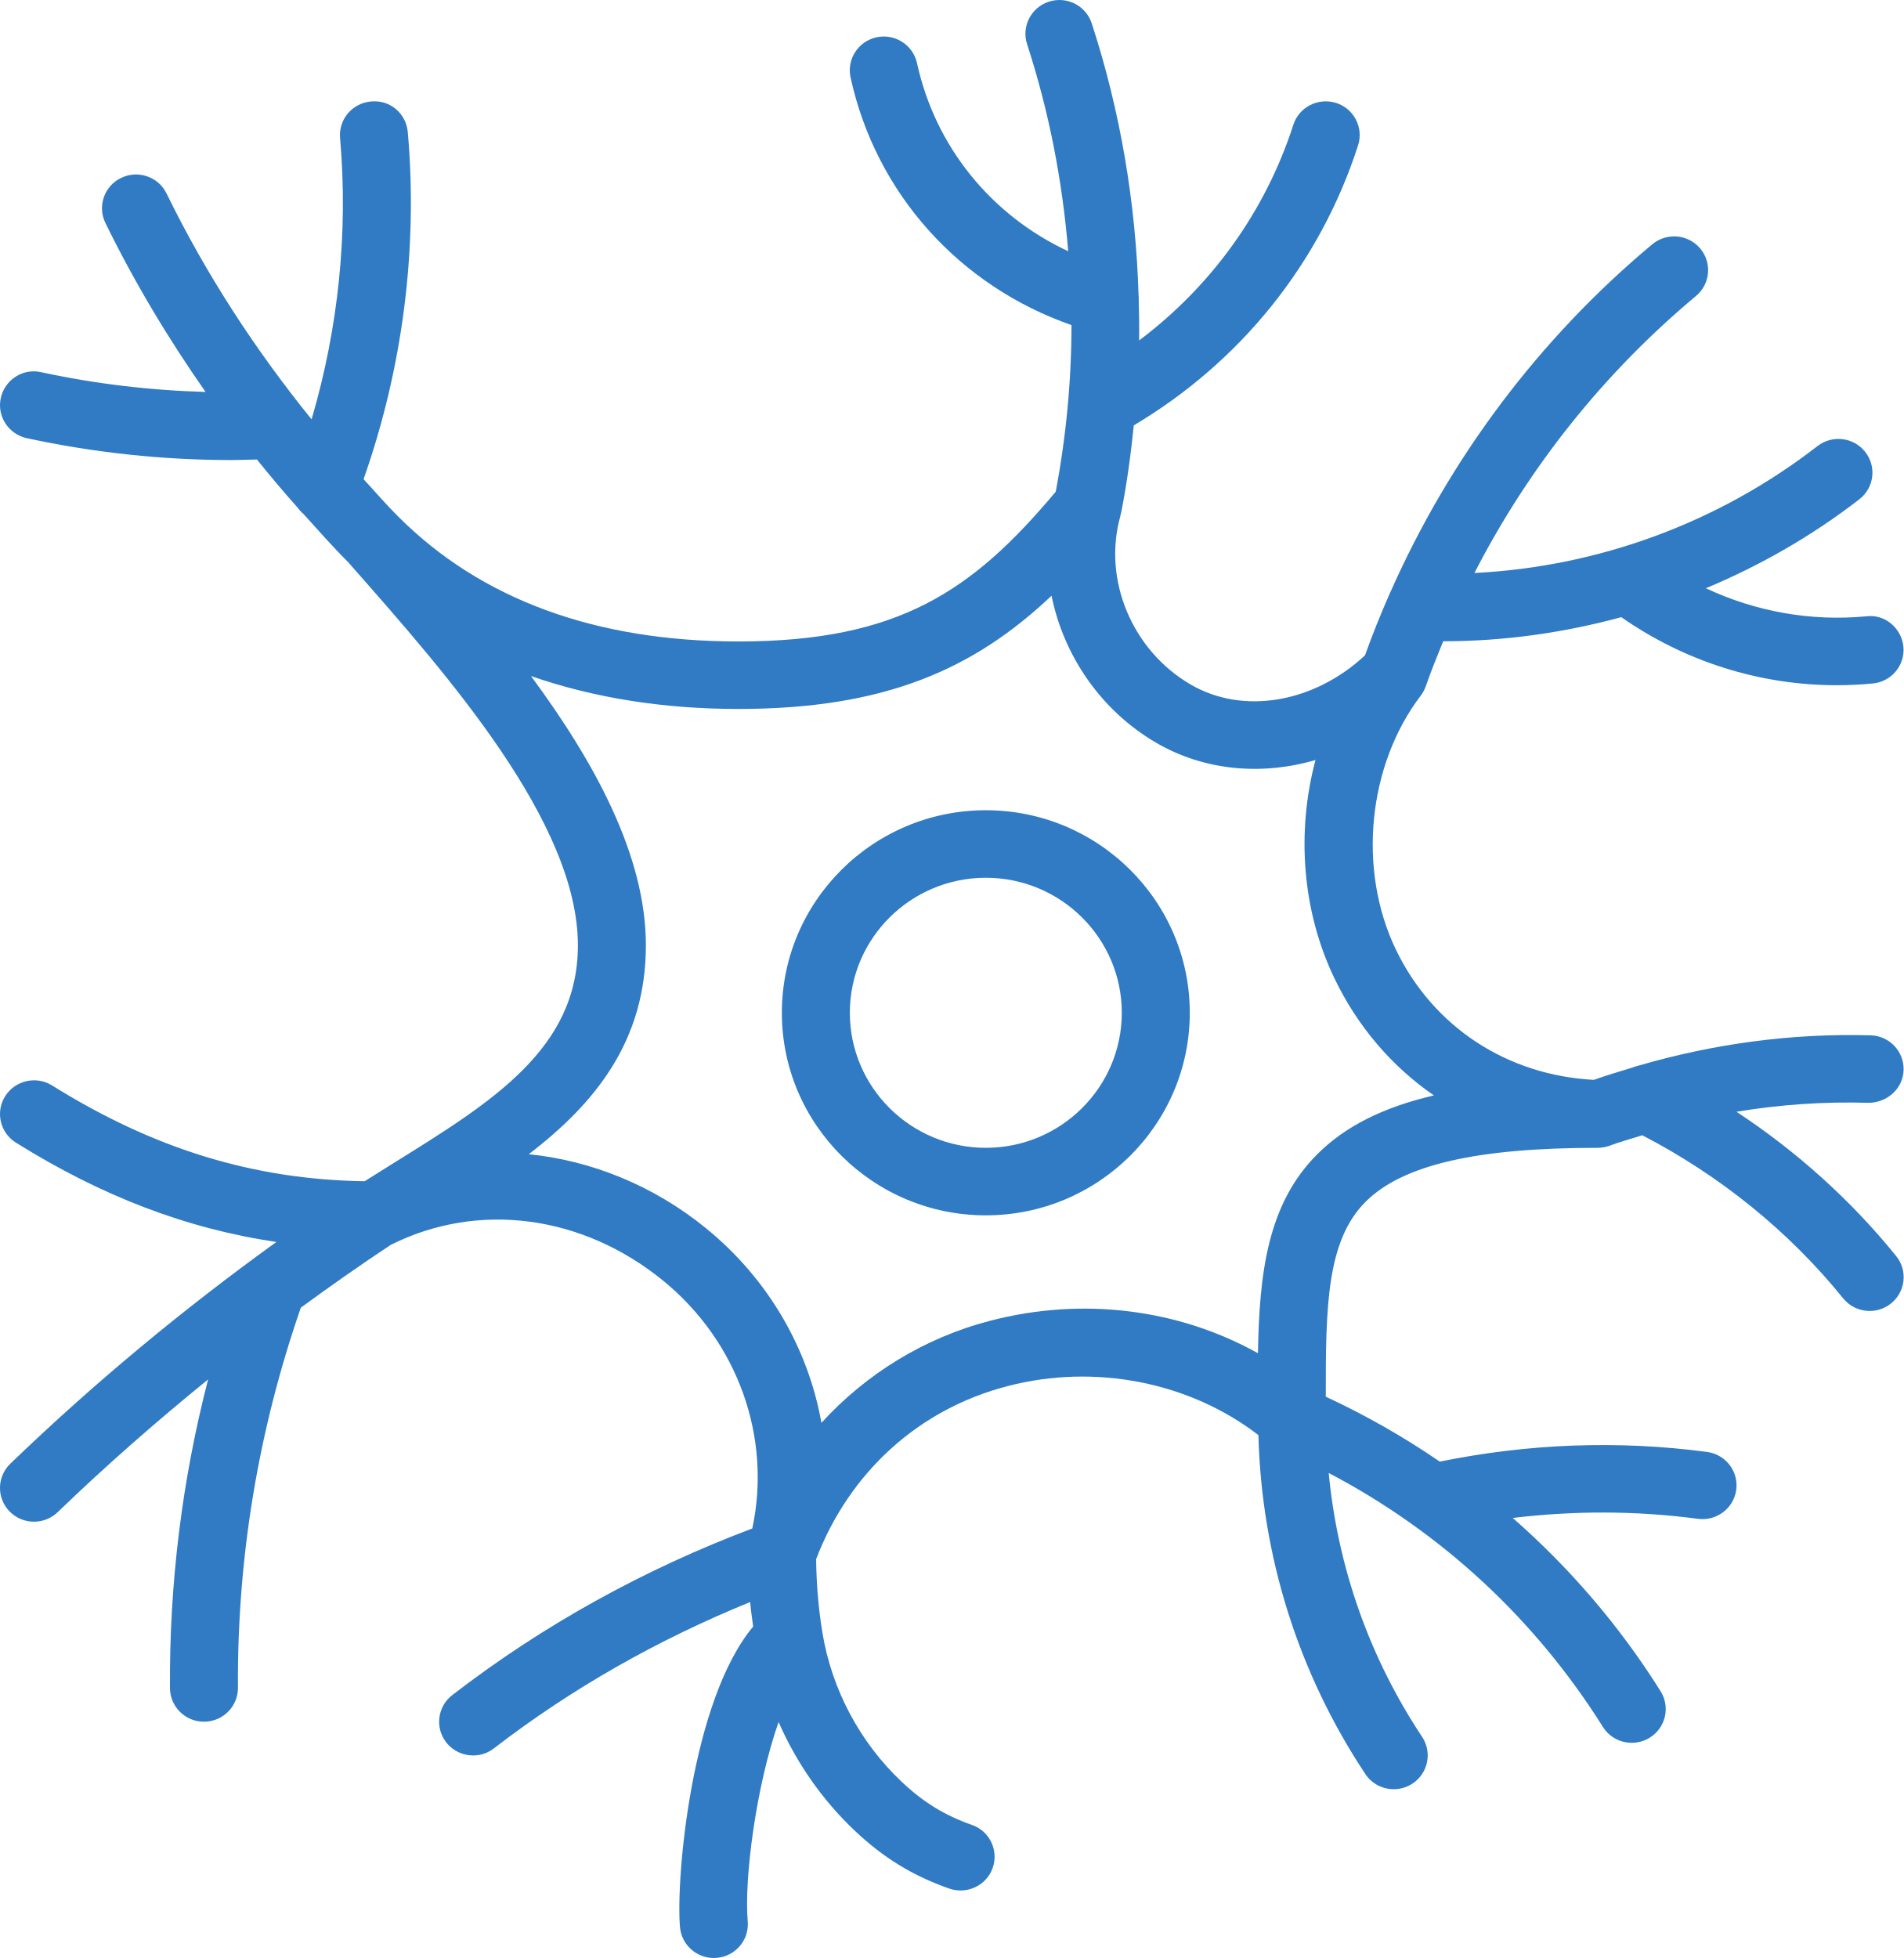
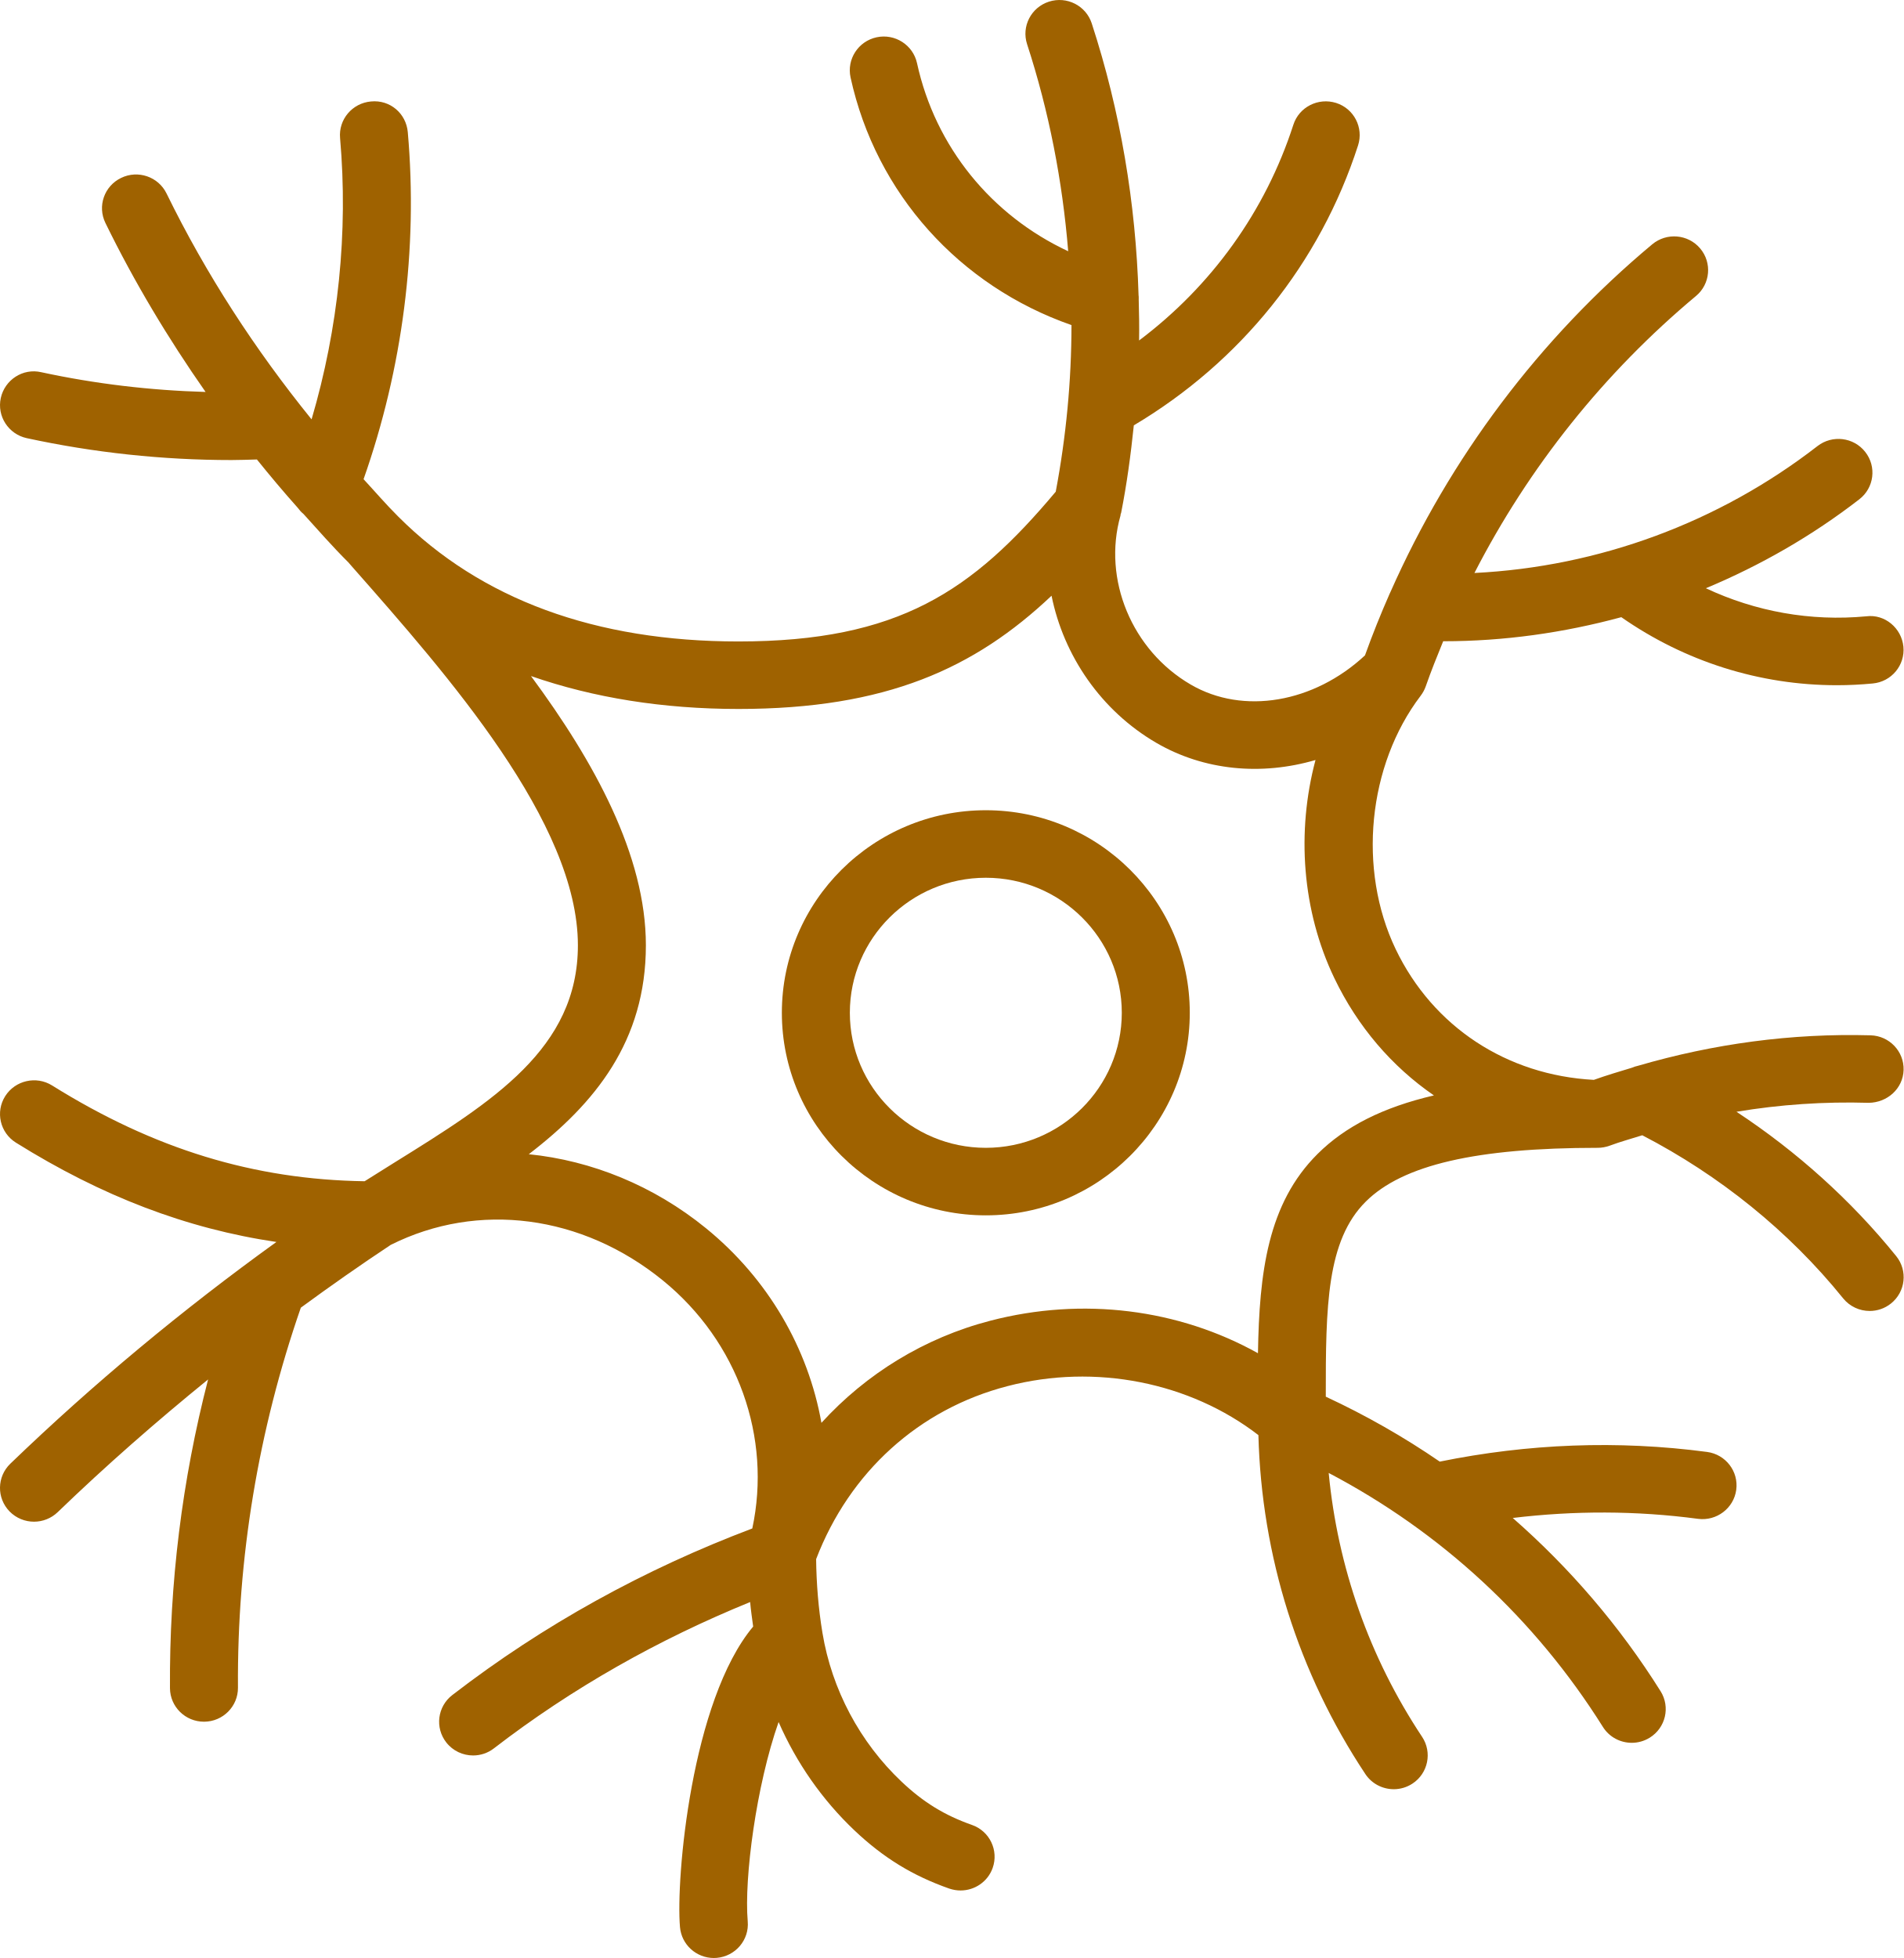
<svg xmlns="http://www.w3.org/2000/svg" width="70" height="72" viewBox="0 0 70 72" fill="none">
-   <path d="M36.25 29.794C32.114 29.794 28.75 33.135 28.75 37.242C28.75 41.35 32.114 44.691 36.25 44.691C40.386 44.691 43.75 41.35 43.75 37.242C43.75 33.135 40.386 29.794 36.25 29.794ZM36.25 42.208C33.492 42.208 31.25 39.981 31.25 37.242C31.25 34.504 33.492 32.277 36.25 32.277C39.007 32.277 41.25 34.504 41.25 37.242C41.25 39.981 39.007 42.208 36.25 42.208Z" fill="#307BC4" />
-   <path d="M63.853 40.882C65.452 40.615 67.076 40.505 68.713 40.553C69.396 40.547 69.978 40.033 69.998 39.346C70.018 38.661 69.474 38.09 68.784 38.071C65.876 37.991 63.01 38.381 60.232 39.191C60.151 39.209 60.075 39.232 59.998 39.266C59.533 39.406 59.068 39.544 58.608 39.709C55.407 39.539 52.691 37.758 51.321 34.903C49.916 31.971 50.295 28.14 52.24 25.584C52.318 25.481 52.383 25.364 52.428 25.235C52.623 24.675 52.845 24.127 53.068 23.58H53.082C55.302 23.58 57.498 23.27 59.618 22.695C61.951 24.323 64.702 25.197 67.541 25.197C67.981 25.197 68.422 25.175 68.864 25.133C69.552 25.069 70.056 24.463 69.991 23.78C69.924 23.096 69.307 22.575 68.628 22.663C66.578 22.857 64.552 22.488 62.727 21.631C64.732 20.794 66.634 19.704 68.371 18.359C68.916 17.937 69.012 17.158 68.587 16.618C68.162 16.076 67.376 15.982 66.832 16.403C63.205 19.215 58.792 20.843 54.217 21.07C56.213 17.182 58.978 13.712 62.364 10.884C62.893 10.443 62.961 9.66 62.517 9.135C62.073 8.61 61.286 8.543 60.756 8.983C56.592 12.46 53.31 16.845 51.13 21.767C51.117 21.79 51.107 21.813 51.097 21.837C50.77 22.58 50.467 23.334 50.192 24.1C48.317 25.845 45.717 26.299 43.785 25.173C41.622 23.916 40.536 21.302 41.202 18.959C41.207 18.941 41.204 18.925 41.207 18.908C41.211 18.892 41.222 18.879 41.225 18.862C41.436 17.796 41.58 16.719 41.692 15.641C45.614 13.309 48.537 9.687 49.938 5.346C50.148 4.693 49.787 3.993 49.13 3.785C48.471 3.579 47.769 3.936 47.559 4.587C46.527 7.782 44.54 10.524 41.886 12.52C41.895 12.021 41.886 11.523 41.872 11.024C41.87 10.97 41.877 10.916 41.867 10.863C41.766 7.474 41.201 4.1 40.145 0.86C39.932 0.207 39.23 -0.15 38.571 0.061C37.915 0.272 37.555 0.971 37.767 1.623C38.574 4.099 39.069 6.658 39.279 9.239C36.467 7.928 34.394 5.412 33.72 2.322C33.574 1.653 32.907 1.226 32.234 1.371C31.559 1.517 31.131 2.177 31.276 2.847C32.21 7.125 35.29 10.521 39.4 11.954C39.399 14.006 39.202 16.058 38.821 18.081C35.76 21.732 33.045 23.588 27.153 23.588C21.895 23.588 17.684 22.041 14.638 18.99C14.637 18.989 14.637 18.989 14.635 18.989C14.635 18.989 14.634 18.987 14.634 18.986C14.193 18.547 13.79 18.076 13.369 17.621C14.804 13.546 15.373 9.155 14.995 4.86C14.935 4.177 14.348 3.662 13.642 3.731C12.954 3.791 12.444 4.393 12.505 5.076C12.809 8.543 12.442 12.076 11.457 15.421C9.382 12.858 7.579 10.091 6.124 7.115C5.823 6.497 5.073 6.241 4.454 6.542C3.833 6.841 3.574 7.582 3.877 8.2C4.939 10.374 6.181 12.442 7.559 14.413C5.527 14.355 3.504 14.116 1.517 13.687C0.843 13.53 0.177 13.965 0.029 14.635C-0.118 15.304 0.311 15.966 0.984 16.112C3.457 16.647 5.983 16.917 8.513 16.917C8.824 16.917 9.135 16.904 9.447 16.896C9.932 17.498 10.428 18.089 10.943 18.666C11.007 18.752 11.073 18.83 11.158 18.898C11.7 19.497 12.233 20.106 12.808 20.678C12.808 20.678 12.808 20.679 12.809 20.679L12.965 20.858C16.462 24.825 21.25 30.256 21.25 34.76C21.25 38.558 18.122 40.502 14.499 42.753C14.137 42.977 13.772 43.207 13.408 43.437C9.338 43.376 5.674 42.26 1.916 39.915C1.332 39.551 0.561 39.728 0.193 40.305C-0.176 40.887 0.001 41.653 0.586 42.018C3.749 43.992 6.86 45.181 10.164 45.67C6.715 48.155 3.432 50.882 0.379 53.824C-0.116 54.302 -0.128 55.088 0.353 55.58C0.599 55.83 0.924 55.956 1.251 55.956C1.564 55.956 1.878 55.839 2.121 55.606C3.888 53.901 5.741 52.278 7.652 50.725C6.695 54.429 6.224 58.232 6.25 62.078C6.255 62.761 6.814 63.311 7.5 63.311H7.509C8.199 63.306 8.755 62.746 8.75 62.061C8.717 57.291 9.499 52.592 11.062 48.086C12.148 47.29 13.249 46.518 14.369 45.776C17.58 44.169 21.407 44.669 24.376 47.086C27.141 49.337 28.38 52.862 27.663 56.205C23.7 57.701 19.986 59.745 16.632 62.331C16.085 62.752 15.987 63.532 16.41 64.073C16.655 64.387 17.024 64.552 17.396 64.552C17.664 64.552 17.934 64.468 18.162 64.291C21.045 62.069 24.218 60.282 27.584 58.911C27.61 59.213 27.655 59.512 27.695 59.812C25.421 62.531 24.848 69.073 25.004 70.864C25.061 71.512 25.606 72 26.249 72C26.285 72 26.321 71.999 26.358 71.995C27.045 71.935 27.555 71.335 27.495 70.652C27.358 69.072 27.808 65.656 28.63 63.323C29.284 64.819 30.234 66.186 31.425 67.313C32.486 68.316 33.559 68.974 34.905 69.447C35.044 69.494 35.184 69.517 35.322 69.517C35.837 69.517 36.319 69.2 36.501 68.691C36.731 68.044 36.391 67.334 35.74 67.107C34.729 66.75 33.954 66.275 33.15 65.514C31.619 64.067 30.586 62.125 30.243 60.046C30.094 59.152 30.021 58.24 30.01 57.332C31.238 54.132 33.786 51.816 37.047 50.971C40.276 50.128 43.757 50.831 46.273 52.772C46.391 57.217 47.736 61.516 50.207 65.237C50.446 65.597 50.845 65.793 51.251 65.793C51.487 65.793 51.726 65.726 51.937 65.588C52.513 65.211 52.672 64.44 52.293 63.868C50.352 60.945 49.188 57.623 48.858 54.164C52.99 56.334 56.448 59.531 58.94 63.501C59.176 63.879 59.584 64.087 60.002 64.087C60.228 64.087 60.456 64.026 60.662 63.899C61.248 63.536 61.427 62.772 61.062 62.19C59.557 59.79 57.722 57.656 55.626 55.819C57.885 55.547 60.166 55.548 62.44 55.851C63.12 55.94 63.752 55.464 63.844 54.786C63.936 54.106 63.456 53.482 62.771 53.391C59.484 52.955 56.182 53.087 52.942 53.747C51.622 52.841 50.222 52.043 48.751 51.359C48.748 48.036 48.78 45.619 50.222 44.185C51.577 42.836 54.287 42.208 58.749 42.208C58.896 42.208 59.043 42.182 59.188 42.13C59.584 41.982 59.988 41.874 60.389 41.746C63.223 43.215 65.776 45.267 67.774 47.742C68.022 48.048 68.384 48.207 68.751 48.207C69.026 48.207 69.301 48.118 69.532 47.934C70.071 47.505 70.157 46.724 69.726 46.19C68.067 44.136 66.068 42.341 63.853 40.882ZM48.451 42.431C46.612 44.258 46.306 46.802 46.257 49.761C43.345 48.136 39.815 47.681 36.415 48.566C33.999 49.193 31.855 50.512 30.205 52.321C29.718 49.584 28.246 47.026 25.96 45.165C24.034 43.597 21.756 42.677 19.444 42.443C21.874 40.578 23.75 38.29 23.75 34.76C23.75 31.46 21.855 28.013 19.525 24.86C21.824 25.66 24.386 26.07 27.153 26.07C32.591 26.07 35.842 24.576 38.667 21.906C39.112 24.113 40.487 26.133 42.521 27.317C44.283 28.341 46.39 28.528 48.373 27.947C47.669 30.586 47.876 33.487 49.066 35.969C49.923 37.755 51.185 39.22 52.727 40.281C50.848 40.718 49.462 41.425 48.451 42.431Z" fill="#307BC4" />
+   <path d="M36.25 29.794C32.114 29.794 28.75 33.135 28.75 37.242C28.75 41.35 32.114 44.691 36.25 44.691C40.386 44.691 43.75 41.35 43.75 37.242C43.75 33.135 40.386 29.794 36.25 29.794ZM36.25 42.208C33.492 42.208 31.25 39.981 31.25 37.242C31.25 34.504 33.492 32.277 36.25 32.277C39.007 32.277 41.25 34.504 41.25 37.242C41.25 39.981 39.007 42.208 36.25 42.208Z" fill="#9f6200" />
+   <path d="M63.853 40.882C65.452 40.615 67.076 40.505 68.713 40.553C69.396 40.547 69.978 40.033 69.998 39.346C70.018 38.661 69.474 38.09 68.784 38.071C65.876 37.991 63.01 38.381 60.232 39.191C60.151 39.209 60.075 39.232 59.998 39.266C59.533 39.406 59.068 39.544 58.608 39.709C55.407 39.539 52.691 37.758 51.321 34.903C49.916 31.971 50.295 28.14 52.24 25.584C52.318 25.481 52.383 25.364 52.428 25.235C52.623 24.675 52.845 24.127 53.068 23.58H53.082C55.302 23.58 57.498 23.27 59.618 22.695C61.951 24.323 64.702 25.197 67.541 25.197C67.981 25.197 68.422 25.175 68.864 25.133C69.552 25.069 70.056 24.463 69.991 23.78C69.924 23.096 69.307 22.575 68.628 22.663C66.578 22.857 64.552 22.488 62.727 21.631C64.732 20.794 66.634 19.704 68.371 18.359C68.916 17.937 69.012 17.158 68.587 16.618C68.162 16.076 67.376 15.982 66.832 16.403C63.205 19.215 58.792 20.843 54.217 21.07C56.213 17.182 58.978 13.712 62.364 10.884C62.893 10.443 62.961 9.66 62.517 9.135C62.073 8.61 61.286 8.543 60.756 8.983C56.592 12.46 53.31 16.845 51.13 21.767C51.117 21.79 51.107 21.813 51.097 21.837C50.77 22.58 50.467 23.334 50.192 24.1C48.317 25.845 45.717 26.299 43.785 25.173C41.622 23.916 40.536 21.302 41.202 18.959C41.207 18.941 41.204 18.925 41.207 18.908C41.211 18.892 41.222 18.879 41.225 18.862C41.436 17.796 41.58 16.719 41.692 15.641C45.614 13.309 48.537 9.687 49.938 5.346C50.148 4.693 49.787 3.993 49.13 3.785C48.471 3.579 47.769 3.936 47.559 4.587C46.527 7.782 44.54 10.524 41.886 12.52C41.895 12.021 41.886 11.523 41.872 11.024C41.87 10.97 41.877 10.916 41.867 10.863C41.766 7.474 41.201 4.1 40.145 0.86C39.932 0.207 39.23 -0.15 38.571 0.061C37.915 0.272 37.555 0.971 37.767 1.623C38.574 4.099 39.069 6.658 39.279 9.239C36.467 7.928 34.394 5.412 33.72 2.322C33.574 1.653 32.907 1.226 32.234 1.371C31.559 1.517 31.131 2.177 31.276 2.847C32.21 7.125 35.29 10.521 39.4 11.954C39.399 14.006 39.202 16.058 38.821 18.081C35.76 21.732 33.045 23.588 27.153 23.588C21.895 23.588 17.684 22.041 14.638 18.99C14.637 18.989 14.637 18.989 14.635 18.989C14.635 18.989 14.634 18.987 14.634 18.986C14.193 18.547 13.79 18.076 13.369 17.621C14.804 13.546 15.373 9.155 14.995 4.86C14.935 4.177 14.348 3.662 13.642 3.731C12.954 3.791 12.444 4.393 12.505 5.076C12.809 8.543 12.442 12.076 11.457 15.421C9.382 12.858 7.579 10.091 6.124 7.115C5.823 6.497 5.073 6.241 4.454 6.542C3.833 6.841 3.574 7.582 3.877 8.2C4.939 10.374 6.181 12.442 7.559 14.413C5.527 14.355 3.504 14.116 1.517 13.687C0.843 13.53 0.177 13.965 0.029 14.635C-0.118 15.304 0.311 15.966 0.984 16.112C3.457 16.647 5.983 16.917 8.513 16.917C8.824 16.917 9.135 16.904 9.447 16.896C9.932 17.498 10.428 18.089 10.943 18.666C11.007 18.752 11.073 18.83 11.158 18.898C11.7 19.497 12.233 20.106 12.808 20.678C12.808 20.678 12.808 20.679 12.809 20.679L12.965 20.858C16.462 24.825 21.25 30.256 21.25 34.76C21.25 38.558 18.122 40.502 14.499 42.753C14.137 42.977 13.772 43.207 13.408 43.437C9.338 43.376 5.674 42.26 1.916 39.915C1.332 39.551 0.561 39.728 0.193 40.305C-0.176 40.887 0.001 41.653 0.586 42.018C3.749 43.992 6.86 45.181 10.164 45.67C6.715 48.155 3.432 50.882 0.379 53.824C-0.116 54.302 -0.128 55.088 0.353 55.58C0.599 55.83 0.924 55.956 1.251 55.956C1.564 55.956 1.878 55.839 2.121 55.606C3.888 53.901 5.741 52.278 7.652 50.725C6.695 54.429 6.224 58.232 6.25 62.078C6.255 62.761 6.814 63.311 7.5 63.311H7.509C8.199 63.306 8.755 62.746 8.75 62.061C8.717 57.291 9.499 52.592 11.062 48.086C12.148 47.29 13.249 46.518 14.369 45.776C17.58 44.169 21.407 44.669 24.376 47.086C27.141 49.337 28.38 52.862 27.663 56.205C23.7 57.701 19.986 59.745 16.632 62.331C16.085 62.752 15.987 63.532 16.41 64.073C16.655 64.387 17.024 64.552 17.396 64.552C17.664 64.552 17.934 64.468 18.162 64.291C21.045 62.069 24.218 60.282 27.584 58.911C27.61 59.213 27.655 59.512 27.695 59.812C25.421 62.531 24.848 69.073 25.004 70.864C25.061 71.512 25.606 72 26.249 72C26.285 72 26.321 71.999 26.358 71.995C27.045 71.935 27.555 71.335 27.495 70.652C27.358 69.072 27.808 65.656 28.63 63.323C29.284 64.819 30.234 66.186 31.425 67.313C32.486 68.316 33.559 68.974 34.905 69.447C35.044 69.494 35.184 69.517 35.322 69.517C35.837 69.517 36.319 69.2 36.501 68.691C36.731 68.044 36.391 67.334 35.74 67.107C34.729 66.75 33.954 66.275 33.15 65.514C31.619 64.067 30.586 62.125 30.243 60.046C30.094 59.152 30.021 58.24 30.01 57.332C31.238 54.132 33.786 51.816 37.047 50.971C40.276 50.128 43.757 50.831 46.273 52.772C46.391 57.217 47.736 61.516 50.207 65.237C50.446 65.597 50.845 65.793 51.251 65.793C51.487 65.793 51.726 65.726 51.937 65.588C52.513 65.211 52.672 64.44 52.293 63.868C50.352 60.945 49.188 57.623 48.858 54.164C52.99 56.334 56.448 59.531 58.94 63.501C59.176 63.879 59.584 64.087 60.002 64.087C60.228 64.087 60.456 64.026 60.662 63.899C61.248 63.536 61.427 62.772 61.062 62.19C59.557 59.79 57.722 57.656 55.626 55.819C57.885 55.547 60.166 55.548 62.44 55.851C63.12 55.94 63.752 55.464 63.844 54.786C63.936 54.106 63.456 53.482 62.771 53.391C59.484 52.955 56.182 53.087 52.942 53.747C51.622 52.841 50.222 52.043 48.751 51.359C48.748 48.036 48.78 45.619 50.222 44.185C51.577 42.836 54.287 42.208 58.749 42.208C58.896 42.208 59.043 42.182 59.188 42.13C59.584 41.982 59.988 41.874 60.389 41.746C63.223 43.215 65.776 45.267 67.774 47.742C68.022 48.048 68.384 48.207 68.751 48.207C69.026 48.207 69.301 48.118 69.532 47.934C70.071 47.505 70.157 46.724 69.726 46.19C68.067 44.136 66.068 42.341 63.853 40.882ZM48.451 42.431C46.612 44.258 46.306 46.802 46.257 49.761C43.345 48.136 39.815 47.681 36.415 48.566C33.999 49.193 31.855 50.512 30.205 52.321C29.718 49.584 28.246 47.026 25.96 45.165C24.034 43.597 21.756 42.677 19.444 42.443C21.874 40.578 23.75 38.29 23.75 34.76C23.75 31.46 21.855 28.013 19.525 24.86C21.824 25.66 24.386 26.07 27.153 26.07C32.591 26.07 35.842 24.576 38.667 21.906C39.112 24.113 40.487 26.133 42.521 27.317C44.283 28.341 46.39 28.528 48.373 27.947C47.669 30.586 47.876 33.487 49.066 35.969C49.923 37.755 51.185 39.22 52.727 40.281C50.848 40.718 49.462 41.425 48.451 42.431Z" fill="#9f6200" />
</svg>
